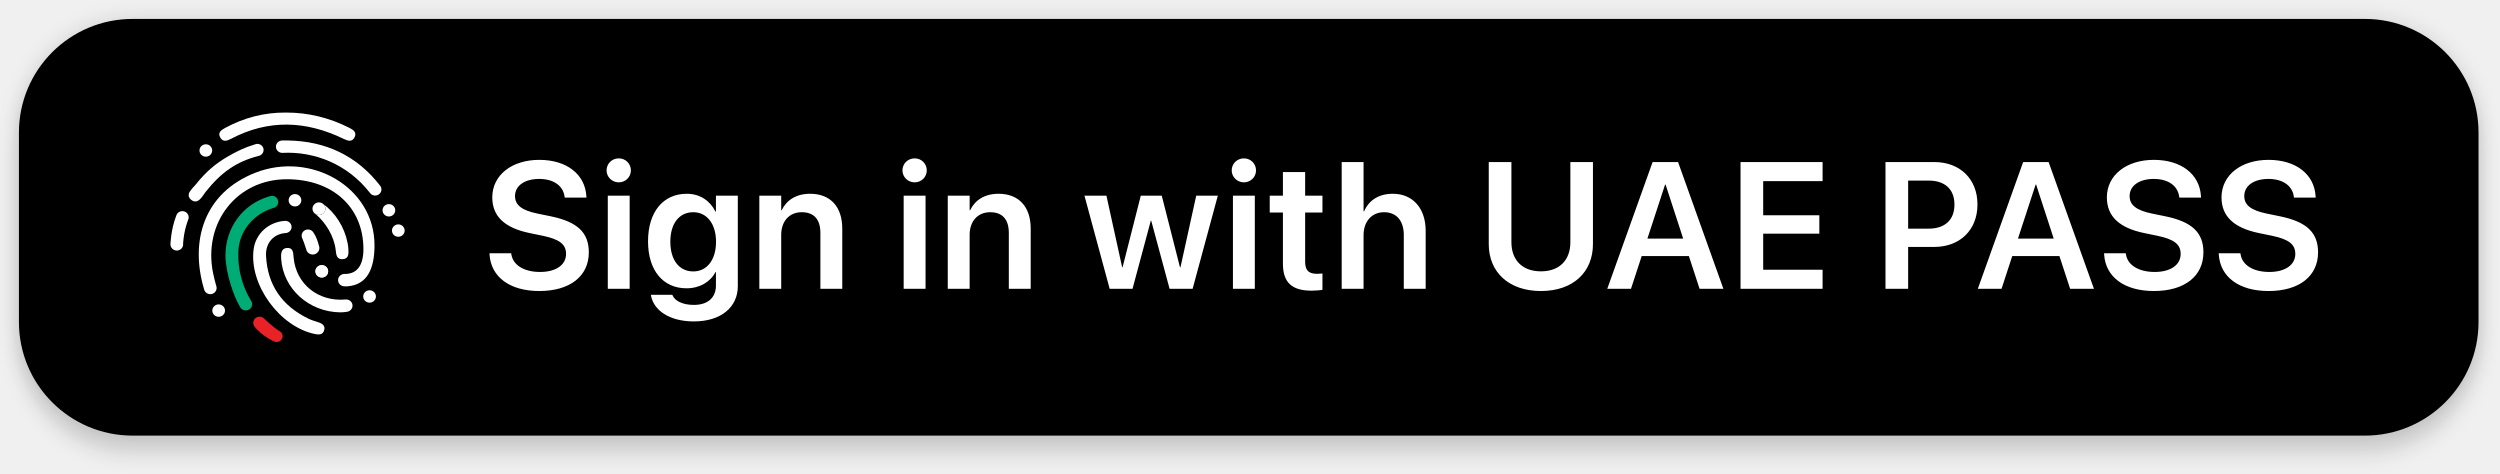
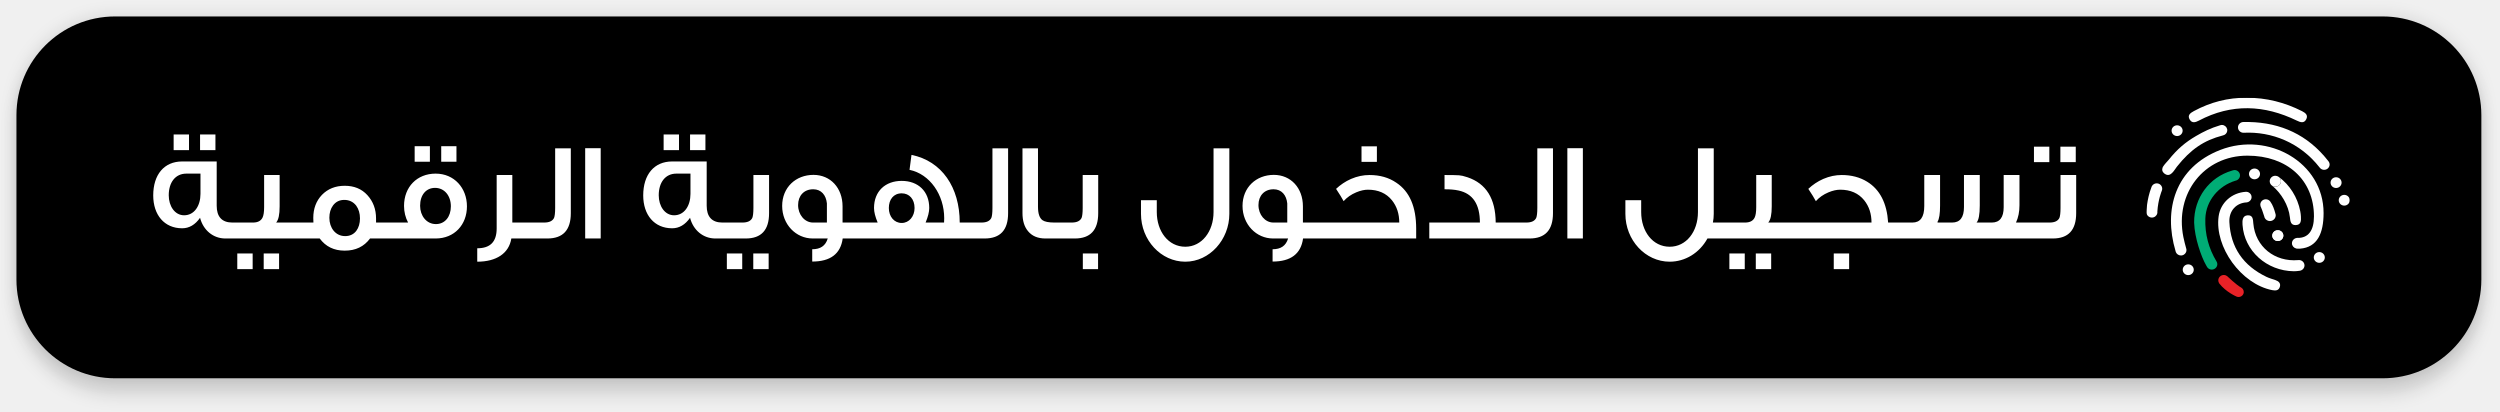
- <svg xmlns="http://www.w3.org/2000/svg" width="264" height="50" viewBox="0 0 264 50" fill="none">
-   <g filter="url(#filter0_dd_2803_14680)">
-     <rect x="2" y="2" width="259.732" height="44" rx="12" fill="black" />
-     <g clip-path="url(#clip0_2803_14680)">
-       <path fill-rule="evenodd" clip-rule="evenodd" d="M29.569 34.997L29.57 34.996C29.568 34.995 29.566 34.994 29.563 34.992C29.557 34.988 29.549 34.984 29.542 34.98C28.92 34.638 27.888 33.629 27.822 33.579C27.821 33.578 27.821 33.577 27.82 33.577L27.819 33.577C27.771 33.541 27.719 33.508 27.659 33.485C27.315 33.353 26.925 33.518 26.789 33.854C26.715 34.039 26.735 34.236 26.824 34.4L26.833 34.431C27.664 35.527 28.984 36.072 28.984 36.072C29.306 36.196 29.672 36.041 29.799 35.726C29.908 35.456 29.805 35.155 29.569 34.997Z" fill="#E82227" />
-       <path fill-rule="evenodd" clip-rule="evenodd" d="M24.378 14.668C28.35 12.572 32.325 12.739 36.297 14.668C36.738 14.883 37.191 15.031 37.452 14.477C37.681 13.99 37.339 13.725 36.924 13.515C34.817 12.449 32.585 11.88 30.206 11.886C27.914 11.867 25.775 12.427 23.775 13.508C23.352 13.736 22.953 14.011 23.271 14.543C23.551 15.014 23.97 14.883 24.378 14.668Z" fill="white" />
-       <path fill-rule="evenodd" clip-rule="evenodd" d="M23.091 32.145C22.721 32.145 22.42 32.438 22.42 32.799C22.42 33.16 22.721 33.453 23.091 33.453C23.461 33.453 23.761 33.16 23.761 32.799C23.761 32.438 23.461 32.145 23.091 32.145Z" fill="white" />
-       <path fill-rule="evenodd" clip-rule="evenodd" d="M31.82 21.147C31.82 20.787 31.519 20.493 31.149 20.493C30.78 20.493 30.479 20.787 30.479 21.147C30.479 21.508 30.78 21.801 31.149 21.801C31.519 21.801 31.82 21.508 31.82 21.147Z" fill="white" />
-       <path fill-rule="evenodd" clip-rule="evenodd" d="M39.027 30.652C38.657 30.652 38.356 30.946 38.356 31.306C38.356 31.667 38.657 31.96 39.027 31.96C39.397 31.96 39.697 31.667 39.697 31.306C39.697 30.946 39.397 30.652 39.027 30.652Z" fill="white" />
-       <path fill-rule="evenodd" clip-rule="evenodd" d="M33.981 27.998C33.611 27.998 33.31 28.291 33.31 28.652C33.31 29.012 33.611 29.306 33.981 29.306C34.351 29.306 34.652 29.012 34.652 28.652C34.652 28.291 34.351 27.998 33.981 27.998Z" fill="white" />
-       <path fill-rule="evenodd" clip-rule="evenodd" d="M33.981 27.998C33.611 27.998 33.31 28.291 33.31 28.652C33.31 29.012 33.611 29.306 33.981 29.306C34.351 29.306 34.652 29.012 34.652 28.652C34.652 28.291 34.351 27.998 33.981 27.998Z" fill="white" />
-       <path fill-rule="evenodd" clip-rule="evenodd" d="M42.062 23.695C41.692 23.695 41.391 23.989 41.391 24.349C41.391 24.71 41.692 25.003 42.062 25.003C42.431 25.003 42.732 24.71 42.732 24.349C42.732 23.989 42.431 23.695 42.062 23.695Z" fill="white" />
-       <path fill-rule="evenodd" clip-rule="evenodd" d="M41.738 22.207C41.738 21.846 41.437 21.553 41.067 21.553C40.697 21.553 40.397 21.846 40.397 22.207C40.397 22.568 40.697 22.861 41.067 22.861C41.437 22.861 41.738 22.568 41.738 22.207Z" fill="white" />
-       <path fill-rule="evenodd" clip-rule="evenodd" d="M21.737 16.545C22.107 16.545 22.407 16.252 22.407 15.891C22.407 15.53 22.107 15.237 21.737 15.237C21.367 15.237 21.066 15.53 21.066 15.891C21.066 16.252 21.367 16.545 21.737 16.545Z" fill="white" />
-       <path fill-rule="evenodd" clip-rule="evenodd" d="M19.255 22.294C19.004 22.294 18.788 22.43 18.673 22.629L18.671 22.628C18.668 22.634 18.665 22.641 18.663 22.647C18.639 22.691 18.62 22.737 18.607 22.786C18.036 24.266 18 25.803 18 25.803C18 26.163 18.301 26.457 18.671 26.457C18.987 26.457 19.252 26.241 19.322 25.952L19.323 25.952C19.323 25.951 19.323 25.949 19.323 25.948C19.334 25.901 19.341 25.853 19.341 25.803C19.341 25.78 19.337 25.758 19.334 25.736C19.424 24.267 19.871 23.206 19.871 23.206V23.206C19.906 23.127 19.925 23.04 19.925 22.948C19.925 22.587 19.624 22.294 19.255 22.294Z" fill="white" />
-       <path fill-rule="evenodd" clip-rule="evenodd" d="M26.982 18.233C21.471 20.379 20.05 25.512 21.547 30.532C21.555 30.576 21.568 30.619 21.584 30.659C21.684 30.898 21.924 31.067 22.205 31.067C22.246 31.067 22.285 31.062 22.323 31.056C22.404 31.042 22.48 31.012 22.548 30.973C22.744 30.858 22.876 30.651 22.876 30.413C22.876 30.371 22.871 30.329 22.863 30.288C22.861 30.277 22.857 30.267 22.854 30.256C22.722 29.782 22.595 29.307 22.498 28.826C21.427 23.498 25.017 18.928 30.285 18.928C35.123 18.928 38.377 21.876 38.377 26.311C38.377 28.075 37.656 28.955 36.377 28.928C36.375 28.928 36.373 28.928 36.371 28.928C36.369 28.928 36.368 28.928 36.366 28.928C36.341 28.928 36.316 28.929 36.291 28.928C36.288 28.931 36.287 28.934 36.284 28.936C35.956 28.979 35.701 29.251 35.701 29.582C35.701 29.883 35.911 30.134 36.195 30.21C36.203 30.213 36.212 30.217 36.228 30.221C36.229 30.221 36.231 30.221 36.232 30.222C36.238 30.223 36.244 30.223 36.249 30.224C36.263 30.226 36.28 30.227 36.301 30.229C36.324 30.231 36.347 30.236 36.371 30.236C36.38 30.236 36.388 30.234 36.396 30.234C36.532 30.238 36.693 30.236 36.693 30.236C38.793 30.074 39.548 28.367 39.548 25.902C39.548 19.756 32.836 15.954 26.982 18.233Z" fill="white" />
-       <path fill-rule="evenodd" clip-rule="evenodd" d="M27.294 16.48C27.322 16.475 27.347 16.465 27.374 16.458C27.346 16.465 27.319 16.473 27.291 16.48C27.292 16.48 27.293 16.48 27.294 16.48Z" fill="#00AEEF" />
-       <path fill-rule="evenodd" clip-rule="evenodd" d="M27.825 15.715C27.823 15.704 27.819 15.694 27.816 15.683C27.745 15.403 27.487 15.194 27.178 15.194C27.137 15.194 27.098 15.199 27.059 15.206C27.009 15.22 26.96 15.235 26.911 15.25C25.834 15.571 24.942 16.009 24.027 16.545C22.765 17.283 21.761 18.116 20.702 19.447C20.55 19.636 20.28 19.886 20.102 20.154C20.012 20.252 19.954 20.377 19.938 20.514C19.901 20.693 19.943 20.872 20.119 21.04C20.126 21.047 20.133 21.053 20.139 21.059C20.163 21.08 20.188 21.101 20.217 21.122C20.22 21.125 20.223 21.127 20.226 21.129C20.226 21.129 20.226 21.129 20.226 21.129C20.939 21.643 21.392 20.671 21.71 20.27C23.381 18.162 24.996 17.063 27.291 16.47C27.307 16.466 27.322 16.462 27.338 16.458C27.401 16.442 27.46 16.419 27.515 16.388C27.707 16.275 27.837 16.072 27.837 15.838C27.837 15.796 27.833 15.755 27.825 15.715Z" fill="white" />
-       <path fill-rule="evenodd" clip-rule="evenodd" d="M40.199 19.691C40.167 19.634 40.129 19.581 40.082 19.535C37.641 16.422 34.379 14.915 30.471 14.836C30.297 14.838 29.859 14.836 29.808 14.836C29.439 14.836 29.138 15.129 29.138 15.49C29.138 15.851 29.439 16.144 29.808 16.144C33.248 15.965 36.713 17.355 39.056 20.357L39.056 20.357C39.063 20.368 39.073 20.378 39.081 20.389C39.203 20.548 39.395 20.652 39.614 20.652C39.983 20.652 40.282 20.36 40.282 20C40.282 19.888 40.251 19.783 40.199 19.691Z" fill="white" />
-       <path fill-rule="evenodd" clip-rule="evenodd" d="M36.79 26.313C36.78 26.107 36.751 25.901 36.713 25.697C36.397 24.004 35.42 22.473 34.111 21.523C34.223 21.613 34.306 21.737 34.342 21.878C34.345 21.889 34.349 21.9 34.351 21.911C34.359 21.952 34.364 21.995 34.364 22.038C34.364 22.281 34.229 22.491 34.03 22.608C33.961 22.648 33.884 22.678 33.801 22.692C33.762 22.699 33.722 22.704 33.681 22.704C33.545 22.704 33.419 22.664 33.313 22.597C34.386 23.484 35.293 24.952 35.453 26.431C35.505 26.906 35.554 27.391 36.157 27.371C36.842 27.349 36.814 26.799 36.79 26.313Z" fill="white" />
-       <path fill-rule="evenodd" clip-rule="evenodd" d="M33.801 22.692C33.884 22.678 33.961 22.648 34.03 22.608C34.229 22.491 34.364 22.281 34.364 22.038C34.364 21.995 34.359 21.952 34.351 21.911C34.349 21.9 34.345 21.889 34.342 21.878C34.306 21.737 34.223 21.613 34.111 21.523C34.103 21.517 34.094 21.511 34.085 21.504C33.972 21.422 33.833 21.372 33.681 21.372C33.305 21.372 32.998 21.671 32.998 22.038C32.998 22.08 33.003 22.12 33.011 22.159C33.02 22.204 33.032 22.247 33.049 22.288C33.083 22.369 33.133 22.44 33.194 22.502C33.234 22.532 33.274 22.564 33.313 22.597C33.419 22.664 33.545 22.704 33.681 22.704C33.722 22.704 33.762 22.699 33.801 22.692Z" fill="white" />
-       <path fill-rule="evenodd" clip-rule="evenodd" d="M34.085 21.504C34.101 21.516 34.116 21.527 34.132 21.538C34.117 21.526 34.101 21.516 34.085 21.504Z" fill="#00AEEF" />
-       <path fill-rule="evenodd" clip-rule="evenodd" d="M33.406 22.672C33.336 22.613 33.265 22.556 33.194 22.502C33.258 22.566 33.328 22.623 33.406 22.672Z" fill="#00AEEF" />
-       <path fill-rule="evenodd" clip-rule="evenodd" d="M31.003 23.352C31.001 23.352 31 23.352 30.998 23.351C31 23.352 31.002 23.352 31.004 23.353L31.003 23.352Z" fill="white" />
-       <path fill-rule="evenodd" clip-rule="evenodd" d="M33.703 34.064C33.333 33.934 32.947 33.831 32.596 33.663C29.763 32.302 28.239 30.076 28.093 27C28.027 25.625 28.939 24.66 30.214 24.61L30.232 24.604C30.31 24.592 30.383 24.566 30.449 24.53C30.654 24.42 30.795 24.21 30.795 23.966C30.795 23.724 30.656 23.515 30.453 23.404C30.364 23.355 30.263 23.325 30.154 23.322C30.147 23.321 30.139 23.319 30.132 23.319C30.117 23.319 30.102 23.323 30.088 23.324C28.382 23.431 27.008 24.653 26.784 26.313C26.28 30.051 29.529 34.529 33.288 35.279C33.716 35.365 34.103 35.342 34.235 34.861C34.351 34.439 34.088 34.2 33.703 34.064Z" fill="white" />
-       <path fill-rule="evenodd" clip-rule="evenodd" d="M33.722 26.109C33.716 26.058 33.703 26.009 33.686 25.962C33.561 25.485 33.369 24.925 33.092 24.546C33.072 24.514 33.048 24.483 33.022 24.455C33.018 24.449 33.014 24.443 33.009 24.438C33.008 24.437 33.007 24.436 33.005 24.435C32.883 24.311 32.712 24.232 32.522 24.232C32.152 24.232 31.852 24.526 31.852 24.887C31.852 24.955 31.866 25.02 31.886 25.082L31.883 25.085C31.883 25.085 31.887 25.093 31.894 25.108C31.902 25.131 31.912 25.153 31.923 25.174C31.993 25.335 32.147 25.715 32.328 26.302C32.337 26.363 32.355 26.421 32.38 26.474C32.49 26.714 32.736 26.881 33.022 26.881C33.145 26.881 33.259 26.848 33.36 26.794C33.578 26.676 33.728 26.452 33.728 26.192C33.728 26.164 33.726 26.137 33.722 26.109Z" fill="white" />
-       <path fill-rule="evenodd" clip-rule="evenodd" d="M26.517 31.773C26.541 31.813 26.564 31.854 26.588 31.895C26.567 31.852 26.544 31.812 26.517 31.773Z" fill="#E82227" />
-       <path fill-rule="evenodd" clip-rule="evenodd" d="M25.341 32.394C25.373 32.463 25.41 32.528 25.455 32.589C25.43 32.546 25.405 32.502 25.383 32.463C25.379 32.457 25.363 32.43 25.341 32.394Z" fill="#E82227" />
-       <path fill-rule="evenodd" clip-rule="evenodd" d="M28.714 20.674C28.606 20.674 28.413 20.745 28.412 20.745C25.645 21.555 23.778 24.048 23.807 27.071C23.863 28.962 24.694 31.261 25.244 32.223C25.27 32.274 25.314 32.349 25.341 32.394C25.353 32.415 25.363 32.429 25.365 32.433C25.377 32.455 25.391 32.479 25.405 32.504C25.526 32.672 25.727 32.783 25.954 32.783C26.071 32.783 26.18 32.751 26.276 32.7C26.484 32.588 26.627 32.375 26.627 32.127C26.627 32.024 26.601 31.928 26.557 31.841C26.544 31.818 26.531 31.795 26.517 31.773C25.583 30.214 25.108 28.493 25.169 26.587C25.239 24.369 26.82 22.573 28.842 21.97C28.882 21.962 28.921 21.951 28.958 21.936C29.018 21.92 29.195 21.808 29.212 21.761C29.318 21.646 29.384 21.495 29.384 21.328C29.384 20.968 29.083 20.674 28.714 20.674Z" fill="#00AC75" />
-       <path fill-rule="evenodd" clip-rule="evenodd" d="M36.881 31.703C36.789 31.654 36.687 31.623 36.576 31.62H36.576C36.538 31.623 36.501 31.626 36.463 31.629C33.589 31.873 31.254 29.991 31.005 27.188C30.962 26.702 30.978 26.134 30.294 26.184C29.664 26.23 29.659 26.848 29.691 27.338C29.901 30.503 32.628 32.949 35.934 32.984C36.149 32.984 36.367 32.963 36.585 32.933C36.627 32.927 36.67 32.921 36.713 32.914C36.771 32.9 36.825 32.879 36.876 32.851C37.085 32.739 37.229 32.525 37.229 32.276C37.229 32.029 37.087 31.816 36.881 31.703Z" fill="white" />
+ <svg xmlns="http://www.w3.org/2000/svg" width="304" height="50" viewBox="0 0 304 50" fill="none">
+   <g clip-path="url(#clip0_39_2)">
+     <g filter="url(#filter0_dd_39_2)">
+       <path d="M289.732 2H14C7.373 2 2 7.373 2 14V34C2 40.627 7.373 46 14 46H289.732C296.359 46 301.732 40.627 301.732 34V14C301.732 7.373 296.359 2 289.732 2Z" fill="black" />
+       <path d="M29.461 29H27.404C25.925 29 24.718 27.997 24.327 26.484C23.732 27.334 23.001 27.759 22.151 27.759C19.975 27.759 18.632 26.127 18.632 23.764C18.632 21.214 19.975 19.633 22.151 19.633H26.35V25.022C26.35 26.348 26.979 27.062 28.254 27.062H29.461V29ZM24.378 23.577V21.112H22.661C21.335 21.112 20.519 22.166 20.519 23.747C20.519 25.056 21.25 26.178 22.389 26.178C23.63 26.178 24.378 25.022 24.378 23.577ZM22.984 18.256H21.114V16.352H22.984V18.256ZM26.197 18.256H24.327V16.352H26.197V18.256ZM36.775 29H28.938V27.062H30.757C31.318 27.062 31.709 26.875 31.913 26.484C32.049 26.229 32.117 25.787 32.117 25.192V21.282H34.004V25.09C34.004 26.093 33.868 26.739 33.579 27.062H36.775V29ZM33.936 32.723H32.066V30.819H33.936V32.723ZM30.723 32.723H28.853V30.819H30.723V32.723ZM47.428 29H44.997C44.266 29.986 43.246 30.479 41.92 30.479C40.611 30.479 39.608 29.986 38.877 29H36.276V27.062H38.112C38.095 26.875 38.095 26.688 38.095 26.501C38.095 25.362 38.452 24.427 39.149 23.696C39.863 22.965 40.781 22.591 41.92 22.591C43.059 22.591 43.977 22.965 44.674 23.73C45.371 24.495 45.728 25.43 45.728 26.569V27.062H47.428V29ZM43.773 26.552C43.773 25.957 43.62 25.43 43.314 25.005C42.957 24.546 42.464 24.308 41.869 24.308C41.291 24.308 40.832 24.529 40.492 24.988C40.203 25.379 40.05 25.889 40.05 26.484C40.05 27.708 40.798 28.711 41.971 28.711C42.549 28.711 43.008 28.49 43.331 28.065C43.62 27.674 43.773 27.164 43.773 26.552ZM55.505 19.667H53.652V17.78H55.505V19.667ZM52.275 19.667H50.422V17.78H52.275V19.667ZM56.78 25.09C56.78 27.334 55.25 29 52.972 29H46.92V27.062H49.623C49.3 26.45 49.13 25.77 49.13 25.039C49.13 22.727 50.711 21.112 52.972 21.112C55.233 21.112 56.78 22.863 56.78 25.09ZM54.825 25.09C54.825 23.798 54.043 22.846 52.904 22.846C51.816 22.846 51.085 23.696 51.085 25.022C51.085 26.246 51.867 27.249 53.006 27.249C54.111 27.249 54.825 26.348 54.825 25.09ZM65.222 29H62.179C61.891 30.819 60.343 31.822 58.032 31.822V30.19C59.612 30.19 60.395 29.408 60.395 27.776V21.282H62.298V27.062H65.222V29ZM69.411 25.923C69.411 27.98 68.459 29 66.555 29H64.549V27.062H66.164C66.793 27.062 67.184 26.875 67.371 26.501C67.456 26.297 67.507 25.889 67.507 25.277V18.035H69.411V25.923ZM73.045 29H71.158V18.018H73.045V29ZM89.044 29H86.987C85.508 29 84.301 27.997 83.91 26.484C83.315 27.334 82.584 27.759 81.734 27.759C79.558 27.759 78.215 26.127 78.215 23.764C78.215 21.214 79.558 19.633 81.734 19.633H85.933V25.022C85.933 26.348 86.562 27.062 87.837 27.062H89.044V29ZM83.961 23.577V21.112H82.244C80.918 21.112 80.102 22.166 80.102 23.747C80.102 25.056 80.833 26.178 81.972 26.178C83.213 26.178 83.961 25.022 83.961 23.577ZM82.567 18.256H80.697V16.352H82.567V18.256ZM85.78 18.256H83.91V16.352H85.78V18.256ZM93.519 25.923C93.519 27.98 92.567 29 90.68 29H88.674V27.062H90.272C90.901 27.062 91.292 26.875 91.479 26.501C91.564 26.297 91.615 25.889 91.615 25.277V21.282H93.519V25.923ZM90.255 32.723H88.385V30.819H90.255V32.723ZM93.468 32.723H91.598V30.819H93.468V32.723ZM104.784 29H102.472C102.217 30.87 100.976 31.805 98.766 31.805V30.309C99.752 30.309 100.381 29.901 100.653 29H98.834C96.777 29 95.111 27.283 95.111 25.039C95.111 22.795 96.76 21.265 98.919 21.265C100.993 21.265 102.455 22.863 102.455 25.09V27.062H104.784V29ZM100.551 27.062V24.733C100.449 23.73 99.871 23.016 98.885 23.016C97.763 23.016 97.049 23.798 97.049 24.937C97.049 26.11 97.848 27.062 98.868 27.062H100.551ZM118.215 29H104.377V27.062H106.723C106.434 26.365 106.281 25.787 106.281 25.294C106.281 23.254 107.658 21.996 109.647 21.996C111.636 21.996 112.996 23.254 112.996 25.294C112.996 25.77 112.843 26.365 112.554 27.062H114.798C114.815 26.875 114.815 26.705 114.815 26.535C114.815 23.679 113.064 21.163 110.599 20.653L110.837 18.834C114.526 19.582 116.702 22.778 116.702 27.062H118.215V29ZM111.211 25.294C111.211 24.223 110.582 23.509 109.647 23.509C108.644 23.509 108.083 24.274 108.083 25.294C108.083 26.331 108.729 27.113 109.647 27.113C110.548 27.113 111.211 26.314 111.211 25.294ZM122.585 25.923C122.585 27.98 121.633 29 119.729 29H117.723V27.062H119.338C119.967 27.062 120.358 26.875 120.545 26.501C120.63 26.297 120.681 25.889 120.681 25.277V18.035H122.585V25.923ZM129.348 29H127.121C126.203 29 125.506 28.711 125.013 28.116C124.554 27.572 124.333 26.841 124.333 25.906V18.035H126.22V25.141C126.22 25.974 126.407 26.518 126.764 26.773C127.019 26.96 127.512 27.062 128.226 27.062H129.348V29ZM133.542 25.923C133.542 27.98 132.59 29 130.703 29H128.867V27.062H130.312C130.941 27.062 131.332 26.875 131.519 26.501C131.604 26.297 131.655 25.889 131.655 25.277V21.282H133.542V25.923ZM133.525 32.723H131.672V30.819H133.525V32.723ZM149.488 26.008C149.488 29.136 147.091 31.822 144.133 31.822C141.175 31.822 138.744 29.204 138.744 26.008V24.342H140.665V25.787C140.665 28.116 142.059 30.003 144.133 30.003C146.139 30.003 147.567 28.15 147.567 25.787V18.035H149.488V26.008ZM160.764 29H158.452C158.197 30.87 156.956 31.805 154.746 31.805V30.309C155.732 30.309 156.361 29.901 156.633 29H154.814C152.757 29 151.091 27.283 151.091 25.039C151.091 22.795 152.74 21.265 154.899 21.265C156.973 21.265 158.435 22.863 158.435 25.09V27.062H160.764V29ZM156.531 27.062V24.733C156.429 23.73 155.851 23.016 154.865 23.016C153.743 23.016 153.029 23.798 153.029 24.937C153.029 26.11 153.828 27.062 154.848 27.062H156.531ZM172.207 27.81V29H160.239V27.062H170.15C170.15 26.008 169.861 25.107 169.266 24.359C168.569 23.492 167.583 23.067 166.342 23.067C165.917 23.067 165.441 23.169 164.914 23.39C164.302 23.645 163.792 24.002 163.384 24.461C163.197 24.104 162.891 23.611 162.466 22.965C162.993 22.472 163.588 22.064 164.285 21.758C165.033 21.435 165.781 21.282 166.529 21.282C167.787 21.282 168.875 21.588 169.793 22.217C171.408 23.288 172.207 25.141 172.207 27.81ZM167.43 19.684H165.56V17.797H167.43V19.684ZM184.835 29H173.802V27.062H179.956C179.956 24.835 179.089 23.543 177.372 23.169C176.845 23.05 176.267 23.016 175.655 23.016V21.282C176.59 21.282 177.185 21.299 177.423 21.316C177.661 21.333 178.001 21.401 178.443 21.554C180.721 22.319 181.86 24.155 181.877 27.062H184.835V29ZM188.842 25.923C188.842 27.98 187.89 29 185.986 29H183.98V27.062H185.595C186.224 27.062 186.615 26.875 186.802 26.501C186.887 26.297 186.938 25.889 186.938 25.277V18.035H188.842V25.923ZM192.477 29H190.59V18.018H192.477V29ZM211.162 29H207.626C206.657 30.768 204.906 31.822 203.036 31.822C200.078 31.822 197.647 29.204 197.647 26.008V24.342H199.568V25.787C199.568 28.133 200.962 30.003 203.036 30.003C205.042 30.003 206.47 28.184 206.47 25.787V18.035H208.391V26.008C208.391 26.365 208.357 26.705 208.289 27.062H211.162V29ZM218.214 29H210.377V27.062H212.196C212.757 27.062 213.148 26.875 213.352 26.484C213.488 26.229 213.556 25.787 213.556 25.192V21.282H215.443V25.09C215.443 26.093 215.307 26.739 215.018 27.062H218.214V29ZM215.375 32.723H213.505V30.819H215.375V32.723ZM212.162 32.723H210.292V30.819H212.162V32.723ZM224.855 32.723H222.985V30.819H224.855V32.723ZM231.4 29H217.749V27.062H227.575C227.575 26.008 227.286 25.107 226.691 24.359C225.994 23.492 225.008 23.067 223.767 23.067C223.342 23.067 222.866 23.169 222.339 23.39C221.727 23.645 221.217 24.002 220.809 24.461C220.622 24.104 220.316 23.611 219.891 22.965C220.418 22.472 221.013 22.064 221.71 21.758C222.458 21.435 223.206 21.282 223.954 21.282C225.127 21.282 226.164 21.554 227.048 22.098C228.595 23.05 229.445 24.699 229.598 27.062H231.4V29ZM230.812 29V27.062H232.546C233.515 27.062 233.991 26.399 233.991 25.056V21.282H235.912V24.988C235.912 25.991 235.81 26.637 235.606 26.96V27.062H237.374C238.343 27.062 238.819 26.433 238.819 25.175V21.282H240.74V24.988C240.74 26.093 240.604 26.79 240.349 27.062H242.202C243.171 27.062 243.647 26.433 243.647 25.192V21.282H245.568V24.954C245.568 25.753 245.432 26.45 245.143 27.062H248.05V29H230.812ZM252.463 25.923C252.463 27.98 251.511 29 249.624 29H247.618V27.062H249.216C249.845 27.062 250.236 26.875 250.423 26.501C250.508 26.297 250.559 25.889 250.559 25.277V21.282H252.463V25.923ZM249.199 19.718H247.329V17.831H249.199V19.718ZM252.412 19.718H250.542V17.831H252.412V19.718Z" fill="white" />
+       <mask id="mask0_39_2" style="mask-type:luminance" maskUnits="userSpaceOnUse" x="261" y="11" width="25" height="26">
+         <path d="M285.732 11.886H261V36.114H285.732V11.886Z" fill="white" />
+       </mask>
+       <g mask="url(#mask0_39_2)">
+         <path fill-rule="evenodd" clip-rule="evenodd" d="M272.569 34.997L272.57 34.996C272.568 34.995 272.566 34.994 272.563 34.992C272.557 34.988 272.549 34.984 272.542 34.98C271.92 34.638 270.888 33.629 270.822 33.579L270.82 33.577L270.819 33.577C270.771 33.541 270.719 33.508 270.659 33.485C270.315 33.353 269.925 33.518 269.789 33.854C269.715 34.039 269.735 34.236 269.824 34.4L269.833 34.431C270.664 35.527 271.984 36.072 271.984 36.072C272.306 36.196 272.672 36.041 272.799 35.726C272.908 35.456 272.805 35.155 272.569 34.997Z" fill="#E82227" />
+         <path fill-rule="evenodd" clip-rule="evenodd" d="M267.378 14.668C271.35 12.572 275.325 12.739 279.297 14.668C279.738 14.883 280.191 15.031 280.452 14.477C280.681 13.99 280.339 13.725 279.924 13.515C277.817 12.449 275.585 11.88 273.206 11.886C270.914 11.867 268.775 12.427 266.775 13.508C266.352 13.736 265.953 14.011 266.271 14.543C266.551 15.014 266.97 14.883 267.378 14.668Z" fill="white" />
+         <path fill-rule="evenodd" clip-rule="evenodd" d="M266.091 32.145C265.721 32.145 265.42 32.438 265.42 32.799C265.42 33.16 265.721 33.453 266.091 33.453C266.461 33.453 266.761 33.16 266.761 32.799C266.761 32.438 266.461 32.145 266.091 32.145Z" fill="white" />
+         <path fill-rule="evenodd" clip-rule="evenodd" d="M274.82 21.147C274.82 20.787 274.519 20.493 274.149 20.493C273.78 20.493 273.479 20.787 273.479 21.147C273.479 21.508 273.78 21.801 274.149 21.801C274.519 21.801 274.82 21.508 274.82 21.147Z" fill="white" />
+         <path fill-rule="evenodd" clip-rule="evenodd" d="M282.027 30.652C281.657 30.652 281.356 30.946 281.356 31.306C281.356 31.667 281.657 31.96 282.027 31.96C282.396 31.96 282.697 31.667 282.697 31.306C282.697 30.946 282.396 30.652 282.027 30.652Z" fill="white" />
+         <path fill-rule="evenodd" clip-rule="evenodd" d="M276.981 27.997C276.611 27.997 276.31 28.291 276.31 28.651C276.31 29.012 276.611 29.305 276.981 29.305C277.351 29.305 277.652 29.012 277.652 28.651C277.652 28.291 277.351 27.997 276.981 27.997Z" fill="white" />
+         <path fill-rule="evenodd" clip-rule="evenodd" d="M276.981 27.997C276.611 27.997 276.31 28.291 276.31 28.651C276.31 29.012 276.611 29.305 276.981 29.305C277.351 29.305 277.652 29.012 277.652 28.651C277.652 28.291 277.351 27.997 276.981 27.997Z" fill="white" />
+         <path fill-rule="evenodd" clip-rule="evenodd" d="M285.062 23.695C284.692 23.695 284.391 23.989 284.391 24.349C284.391 24.71 284.692 25.003 285.062 25.003C285.431 25.003 285.732 24.71 285.732 24.349C285.732 23.989 285.431 23.695 285.062 23.695Z" fill="white" />
+         <path fill-rule="evenodd" clip-rule="evenodd" d="M284.738 22.207C284.738 21.846 284.437 21.553 284.067 21.553C283.697 21.553 283.397 21.846 283.397 22.207C283.397 22.568 283.697 22.861 284.067 22.861C284.437 22.861 284.738 22.568 284.738 22.207Z" fill="white" />
+         <path fill-rule="evenodd" clip-rule="evenodd" d="M264.737 16.544C265.107 16.544 265.408 16.251 265.408 15.89C265.408 15.53 265.107 15.236 264.737 15.236C264.367 15.236 264.066 15.53 264.066 15.89C264.066 16.251 264.367 16.544 264.737 16.544Z" fill="white" />
+         <path fill-rule="evenodd" clip-rule="evenodd" d="M262.255 22.294C262.004 22.294 261.788 22.43 261.673 22.629L261.67 22.628C261.668 22.634 261.665 22.641 261.663 22.647C261.639 22.691 261.62 22.737 261.607 22.786C261.036 24.266 261 25.803 261 25.803C261 26.163 261.301 26.457 261.67 26.457C261.987 26.457 262.252 26.241 262.322 25.952L262.323 25.952C262.323 25.951 262.323 25.949 262.323 25.948C262.334 25.901 262.341 25.853 262.341 25.803C262.341 25.78 262.336 25.758 262.334 25.736C262.423 24.267 262.871 23.206 262.871 23.206C262.906 23.127 262.925 23.04 262.925 22.948C262.925 22.587 262.624 22.294 262.255 22.294Z" fill="white" />
+         <path fill-rule="evenodd" clip-rule="evenodd" d="M269.982 18.233C264.472 20.379 263.05 25.512 264.547 30.532C264.555 30.576 264.568 30.619 264.584 30.659C264.684 30.898 264.925 31.067 265.205 31.067C265.246 31.067 265.285 31.062 265.323 31.056C265.404 31.042 265.48 31.012 265.548 30.973C265.743 30.858 265.876 30.651 265.876 30.413C265.876 30.371 265.871 30.329 265.863 30.288C265.861 30.277 265.857 30.267 265.854 30.256C265.722 29.782 265.595 29.307 265.498 28.826C264.427 23.498 268.017 18.928 273.285 18.928C278.123 18.928 281.377 21.876 281.377 26.311C281.377 28.075 280.656 28.955 279.377 28.928C279.375 28.928 279.373 28.928 279.371 28.928C279.369 28.928 279.368 28.928 279.366 28.928C279.341 28.928 279.316 28.929 279.292 28.928C279.288 28.931 279.287 28.934 279.284 28.936C278.955 28.979 278.701 29.251 278.701 29.582C278.701 29.883 278.911 30.134 279.195 30.21C279.203 30.213 279.212 30.217 279.228 30.221L279.232 30.222C279.238 30.223 279.244 30.223 279.249 30.224C279.263 30.226 279.28 30.227 279.301 30.229C279.324 30.231 279.347 30.236 279.371 30.236C279.38 30.236 279.388 30.234 279.396 30.234C279.532 30.238 279.693 30.236 279.693 30.236C281.793 30.074 282.548 28.367 282.548 25.902C282.548 19.756 275.836 15.954 269.982 18.233Z" fill="white" />
+         <path fill-rule="evenodd" clip-rule="evenodd" d="M270.294 16.48C270.322 16.475 270.347 16.465 270.374 16.458C270.347 16.465 270.319 16.473 270.292 16.48L270.294 16.48Z" fill="#00AEEF" />
+         <path fill-rule="evenodd" clip-rule="evenodd" d="M270.825 15.715C270.823 15.704 270.819 15.694 270.816 15.684C270.745 15.403 270.487 15.194 270.178 15.194C270.137 15.194 270.098 15.199 270.059 15.206C270.009 15.22 269.96 15.236 269.911 15.251C268.834 15.572 267.942 16.009 267.027 16.545C265.765 17.284 264.761 18.117 263.702 19.447C263.55 19.637 263.28 19.886 263.102 20.154C263.012 20.253 262.954 20.377 262.938 20.515C262.901 20.694 262.943 20.873 263.119 21.041C263.126 21.047 263.133 21.053 263.139 21.06C263.163 21.081 263.188 21.102 263.217 21.123C263.22 21.125 263.223 21.127 263.226 21.129C263.939 21.644 264.392 20.672 264.71 20.271C266.381 18.163 267.996 17.064 270.291 16.471C270.307 16.466 270.322 16.462 270.338 16.458C270.401 16.442 270.461 16.42 270.515 16.388C270.707 16.276 270.837 16.073 270.837 15.838C270.837 15.796 270.833 15.755 270.825 15.715Z" fill="white" />
+         <path fill-rule="evenodd" clip-rule="evenodd" d="M283.199 19.691C283.167 19.634 283.129 19.581 283.082 19.535C280.641 16.422 277.379 14.915 273.471 14.836C273.297 14.838 272.859 14.836 272.808 14.836C272.439 14.836 272.138 15.129 272.138 15.49C272.138 15.851 272.439 16.144 272.808 16.144C276.248 15.965 279.713 17.355 282.056 20.357C282.063 20.368 282.073 20.378 282.081 20.389C282.203 20.548 282.396 20.652 282.614 20.652C282.983 20.652 283.283 20.36 283.283 20C283.283 19.888 283.251 19.783 283.199 19.691Z" fill="white" />
+         <path fill-rule="evenodd" clip-rule="evenodd" d="M279.79 26.313C279.78 26.107 279.751 25.901 279.713 25.697C279.397 24.004 278.42 22.473 277.111 21.523C277.223 21.613 277.306 21.737 277.342 21.878C277.345 21.889 277.349 21.9 277.351 21.911C277.359 21.952 277.364 21.995 277.364 22.038C277.364 22.281 277.229 22.491 277.03 22.608C276.961 22.648 276.884 22.678 276.801 22.692C276.762 22.699 276.722 22.704 276.681 22.704C276.545 22.704 276.42 22.664 276.313 22.597C277.386 23.484 278.293 24.952 278.453 26.431C278.505 26.906 278.554 27.391 279.157 27.371C279.842 27.349 279.814 26.799 279.79 26.313Z" fill="white" />
+         <path fill-rule="evenodd" clip-rule="evenodd" d="M276.801 22.692C276.884 22.678 276.96 22.648 277.03 22.608C277.229 22.491 277.364 22.281 277.364 22.038C277.364 21.995 277.359 21.952 277.351 21.911C277.349 21.9 277.345 21.889 277.342 21.878C277.306 21.737 277.223 21.613 277.111 21.523C277.103 21.517 277.094 21.511 277.085 21.504C276.972 21.422 276.833 21.372 276.681 21.372C276.305 21.372 275.998 21.671 275.998 22.038C275.998 22.08 276.003 22.12 276.011 22.159C276.019 22.204 276.032 22.247 276.049 22.288C276.083 22.369 276.133 22.44 276.194 22.502C276.234 22.532 276.274 22.564 276.313 22.597C276.419 22.664 276.545 22.704 276.681 22.704C276.722 22.704 276.762 22.699 276.801 22.692Z" fill="white" />
+         <path fill-rule="evenodd" clip-rule="evenodd" d="M277.085 21.504C277.101 21.515 277.116 21.526 277.132 21.538C277.117 21.526 277.101 21.515 277.085 21.504Z" fill="#00AEEF" />
+         <path fill-rule="evenodd" clip-rule="evenodd" d="M276.406 22.672C276.336 22.614 276.265 22.557 276.194 22.502C276.259 22.566 276.329 22.624 276.406 22.672Z" fill="#00AEEF" />
+         <path fill-rule="evenodd" clip-rule="evenodd" d="M274.003 23.352C274.001 23.351 274 23.351 273.998 23.351C274 23.351 274.002 23.352 274.004 23.353L274.003 23.352Z" fill="white" />
+         <path fill-rule="evenodd" clip-rule="evenodd" d="M276.703 34.064C276.333 33.934 275.947 33.831 275.596 33.663C272.763 32.302 271.239 30.076 271.093 27C271.027 25.625 271.939 24.66 273.214 24.61L273.232 24.604C273.31 24.592 273.383 24.566 273.449 24.53C273.654 24.42 273.795 24.21 273.795 23.966C273.795 23.724 273.656 23.515 273.453 23.404C273.364 23.355 273.263 23.325 273.154 23.322C273.147 23.321 273.139 23.319 273.132 23.319C273.117 23.319 273.102 23.323 273.088 23.324C271.382 23.431 270.008 24.653 269.784 26.313C269.28 30.051 272.529 34.529 276.288 35.279C276.716 35.365 277.103 35.342 277.235 34.861C277.351 34.439 277.088 34.2 276.703 34.064Z" fill="white" />
+         <path fill-rule="evenodd" clip-rule="evenodd" d="M276.723 26.109C276.716 26.058 276.703 26.009 276.686 25.962C276.561 25.485 276.369 24.925 276.092 24.546C276.072 24.514 276.048 24.483 276.022 24.455C276.018 24.449 276.014 24.443 276.009 24.438L276.006 24.435C275.883 24.311 275.712 24.232 275.522 24.232C275.152 24.232 274.852 24.526 274.852 24.887C274.852 24.955 274.865 25.02 274.886 25.082L274.883 25.085C274.883 25.085 274.887 25.093 274.894 25.108C274.902 25.131 274.912 25.153 274.923 25.174C274.993 25.335 275.147 25.715 275.328 26.302C275.337 26.363 275.354 26.421 275.379 26.474C275.49 26.714 275.736 26.881 276.022 26.881C276.145 26.881 276.259 26.848 276.36 26.794C276.578 26.676 276.728 26.452 276.728 26.192C276.728 26.164 276.726 26.137 276.723 26.109Z" fill="white" />
+         <path fill-rule="evenodd" clip-rule="evenodd" d="M269.517 31.773C269.542 31.814 269.564 31.855 269.588 31.895C269.567 31.853 269.544 31.813 269.517 31.773Z" fill="#E82227" />
+         <path fill-rule="evenodd" clip-rule="evenodd" d="M268.341 32.395C268.373 32.463 268.41 32.528 268.455 32.589C268.43 32.546 268.405 32.503 268.383 32.463C268.379 32.457 268.363 32.431 268.341 32.395Z" fill="#E82227" />
+         <path fill-rule="evenodd" clip-rule="evenodd" d="M271.714 20.675C271.606 20.675 271.412 20.746 271.412 20.746C268.646 21.556 266.778 24.048 266.807 27.071C266.863 28.962 267.694 31.262 268.244 32.223C268.269 32.275 268.314 32.349 268.341 32.395C268.353 32.415 268.363 32.43 268.365 32.433C268.377 32.456 268.391 32.48 268.405 32.504C268.526 32.673 268.727 32.784 268.954 32.784C269.071 32.784 269.18 32.752 269.276 32.7C269.484 32.589 269.627 32.375 269.627 32.127C269.627 32.024 269.601 31.928 269.557 31.841C269.544 31.819 269.531 31.796 269.517 31.773C268.583 30.214 268.108 28.494 268.169 26.588C268.239 24.369 269.82 22.574 271.842 21.97C271.882 21.963 271.921 21.951 271.958 21.936C272.018 21.92 272.195 21.808 272.212 21.762C272.318 21.646 272.384 21.496 272.384 21.329C272.384 20.968 272.083 20.675 271.714 20.675Z" fill="#00AC75" />
+         <path fill-rule="evenodd" clip-rule="evenodd" d="M279.881 31.703C279.789 31.654 279.687 31.623 279.576 31.62C279.538 31.623 279.501 31.626 279.463 31.629C276.589 31.873 274.254 29.991 274.005 27.188C273.962 26.702 273.978 26.134 273.294 26.184C272.664 26.23 272.659 26.848 272.691 27.338C272.901 30.503 275.628 32.949 278.934 32.984C279.149 32.984 279.367 32.963 279.585 32.933C279.628 32.927 279.67 32.921 279.713 32.914C279.771 32.9 279.825 32.879 279.876 32.851C280.085 32.739 280.229 32.525 280.229 32.276C280.229 32.029 280.087 31.816 279.881 31.703Z" fill="white" />
+       </g>
    </g>
-     <path d="M56.947 30.732C53.876 30.732 51.854 29.285 51.696 26.882L51.687 26.743H53.978L53.997 26.854C54.173 28.004 55.351 28.719 57.03 28.719C58.719 28.719 59.776 27.967 59.776 26.817V26.808C59.776 25.806 59.081 25.268 57.355 24.906L55.917 24.609C53.282 24.061 51.984 22.837 51.984 20.842V20.833C51.993 18.477 54.062 16.881 56.947 16.881C59.869 16.881 61.78 18.421 61.92 20.712L61.929 20.87H59.637L59.619 20.759C59.461 19.59 58.431 18.894 56.928 18.894C55.361 18.903 54.386 19.636 54.386 20.703V20.712C54.386 21.659 55.119 22.215 56.734 22.549L58.181 22.846C60.964 23.421 62.179 24.553 62.179 26.641V26.65C62.179 29.145 60.213 30.732 56.947 30.732ZM65.343 19.256C64.619 19.256 64.053 18.681 64.053 17.994C64.053 17.289 64.619 16.723 65.343 16.723C66.066 16.723 66.623 17.289 66.623 17.994C66.623 18.681 66.066 19.256 65.343 19.256ZM64.183 30.5V20.666H66.493V30.5H64.183ZM73.274 33.942C70.667 33.942 69.025 32.754 68.747 31.214L68.728 31.131H71.001L71.029 31.205C71.28 31.771 72.068 32.198 73.274 32.198C74.777 32.198 75.603 31.4 75.603 30.148V28.728H75.557C75.009 29.776 73.896 30.444 72.486 30.444C70.018 30.444 68.432 28.552 68.432 25.49V25.481C68.432 22.373 70.037 20.462 72.523 20.462C73.915 20.462 74.991 21.204 75.547 22.336H75.603V20.666H77.913V30.222C77.913 32.448 76.123 33.942 73.274 33.942ZM73.209 28.663C74.647 28.663 75.612 27.448 75.612 25.537V25.527C75.612 23.625 74.638 22.41 73.209 22.41C71.725 22.41 70.788 23.607 70.788 25.518V25.527C70.788 27.466 71.725 28.663 73.209 28.663ZM80.186 30.5V20.666H82.496V22.206H82.542C83.052 21.148 84.054 20.462 85.548 20.462C87.71 20.462 88.943 21.854 88.943 24.136V30.5H86.633V24.6C86.633 23.199 85.984 22.41 84.666 22.41C83.34 22.41 82.496 23.375 82.496 24.794V30.5H80.186ZM96.587 19.256C95.864 19.256 95.298 18.681 95.298 17.994C95.298 17.289 95.864 16.723 96.587 16.723C97.311 16.723 97.868 17.289 97.868 17.994C97.868 18.681 97.311 19.256 96.587 19.256ZM95.427 30.5V20.666H97.738V30.5H95.427ZM100.084 30.5V20.666H102.394V22.206H102.441C102.951 21.148 103.953 20.462 105.447 20.462C107.608 20.462 108.842 21.854 108.842 24.136V30.5H106.532V24.6C106.532 23.199 105.883 22.41 104.565 22.41C103.239 22.41 102.394 23.375 102.394 24.794V30.5H100.084ZM117.182 30.5L114.519 20.666H116.839L118.499 28.218H118.546L120.466 20.666H122.683L124.604 28.218H124.659L126.32 20.666H128.602L125.94 30.5H123.509L121.57 23.31H121.524L119.594 30.5H117.182ZM131.357 19.256C130.634 19.256 130.068 18.681 130.068 17.994C130.068 17.289 130.634 16.723 131.357 16.723C132.081 16.723 132.637 17.289 132.637 17.994C132.637 18.681 132.081 19.256 131.357 19.256ZM130.198 30.5V20.666H132.508V30.5H130.198ZM138.51 30.695C136.45 30.695 135.476 29.86 135.476 27.837V22.447H134.084V20.666H135.476V18.17H137.823V20.666H139.651V22.447H137.823V27.643C137.823 28.607 138.25 28.914 139.094 28.914C139.317 28.914 139.493 28.886 139.651 28.877V30.611C139.382 30.648 138.974 30.695 138.51 30.695ZM141.682 30.5V17.113H143.992V22.317H144.048C144.558 21.139 145.606 20.462 147.082 20.462C149.197 20.462 150.551 22.002 150.551 24.377V30.5H148.241V24.831C148.241 23.319 147.48 22.41 146.154 22.41C144.846 22.41 143.992 23.403 143.992 24.831V30.5H141.682ZM162.722 30.732C159.327 30.732 157.212 28.737 157.212 25.778V17.113H159.605V25.583C159.605 27.439 160.737 28.654 162.722 28.654C164.708 28.654 165.83 27.439 165.83 25.583V17.113H168.215V25.778C168.215 28.737 166.127 30.732 162.722 30.732ZM169.726 30.5L174.514 17.113H177.204L181.991 30.5H179.477L178.345 27.04H173.363L172.231 30.5H169.726ZM175.831 19.497L173.966 25.193H177.742L175.887 19.497H175.831ZM183.8 30.5V17.113H192.465V19.126H186.193V22.735H192.122V24.674H186.193V28.487H192.465V30.5H183.8ZM199.107 30.5V17.113H204.265C206.974 17.113 208.82 18.903 208.82 21.584V21.603C208.82 24.275 206.974 26.075 204.265 26.075H201.5V30.5H199.107ZM203.671 19.07H201.5V24.145H203.671C205.387 24.145 206.389 23.217 206.389 21.612V21.594C206.389 19.989 205.387 19.07 203.671 19.07ZM208.857 30.5L213.644 17.113H216.334L221.121 30.5H218.607L217.475 27.04H212.493L211.362 30.5H208.857ZM214.961 19.497L213.097 25.193H216.872L215.017 19.497H214.961ZM227.448 30.732C224.377 30.732 222.355 29.285 222.197 26.882L222.188 26.743H224.479L224.498 26.854C224.674 28.004 225.852 28.719 227.532 28.719C229.22 28.719 230.278 27.967 230.278 26.817V26.808C230.278 25.806 229.582 25.268 227.856 24.906L226.418 24.609C223.784 24.061 222.485 22.837 222.485 20.842V20.833C222.494 18.477 224.563 16.881 227.448 16.881C230.371 16.881 232.282 18.421 232.421 20.712L232.43 20.87H230.139L230.12 20.759C229.962 19.59 228.933 18.894 227.43 18.894C225.862 18.903 224.888 19.636 224.888 20.703V20.712C224.888 21.659 225.621 22.215 227.235 22.549L228.682 22.846C231.465 23.421 232.681 24.553 232.681 26.641V26.65C232.681 29.145 230.714 30.732 227.448 30.732ZM239.555 30.732C236.484 30.732 234.462 29.285 234.304 26.882L234.295 26.743H236.586L236.605 26.854C236.781 28.004 237.959 28.719 239.638 28.719C241.327 28.719 242.384 27.967 242.384 26.817V26.808C242.384 25.806 241.689 25.268 239.963 24.906L238.525 24.609C235.89 24.061 234.591 22.837 234.591 20.842V20.833C234.601 18.477 236.67 16.881 239.555 16.881C242.477 16.881 244.388 18.421 244.527 20.712L244.537 20.87H242.245L242.227 20.759C242.069 19.59 241.039 18.894 239.536 18.894C237.968 18.903 236.994 19.636 236.994 20.703V20.712C236.994 21.659 237.727 22.215 239.341 22.549L240.789 22.846C243.572 23.421 244.787 24.553 244.787 26.641V26.65C244.787 29.145 242.82 30.732 239.555 30.732Z" fill="white" />
  </g>
  <defs>
-     <filter id="filter0_dd_2803_14680" x="0" y="0" width="263.732" height="50" filterUnits="userSpaceOnUse" color-interpolation-filters="sRGB">
+     <filter id="filter0_dd_39_2" x="0" y="0" width="303.732" height="50" filterUnits="userSpaceOnUse" color-interpolation-filters="sRGB">
      <feFlood flood-opacity="0" result="BackgroundImageFix" />
      <feColorMatrix in="SourceAlpha" type="matrix" values="0 0 0 0 0 0 0 0 0 0 0 0 0 0 0 0 0 0 127 0" result="hardAlpha" />
      <feOffset dy="2" />
      <feGaussianBlur stdDeviation="1" />
      <feColorMatrix type="matrix" values="0 0 0 0 0 0 0 0 0 0 0 0 0 0 0 0 0 0 0.12 0" />
-       <feBlend mode="normal" in2="BackgroundImageFix" result="effect1_dropShadow_2803_14680" />
+       <feBlend mode="normal" in2="BackgroundImageFix" result="effect1_dropShadow_39_2" />
      <feColorMatrix in="SourceAlpha" type="matrix" values="0 0 0 0 0 0 0 0 0 0 0 0 0 0 0 0 0 0 127 0" result="hardAlpha" />
      <feOffset />
      <feGaussianBlur stdDeviation="1" />
      <feColorMatrix type="matrix" values="0 0 0 0 0 0 0 0 0 0 0 0 0 0 0 0 0 0 0.12 0" />
-       <feBlend mode="normal" in2="effect1_dropShadow_2803_14680" result="effect2_dropShadow_2803_14680" />
-       <feBlend mode="normal" in="SourceGraphic" in2="effect2_dropShadow_2803_14680" result="shape" />
+       <feBlend mode="normal" in2="effect1_dropShadow_39_2" result="effect2_dropShadow_39_2" />
+       <feBlend mode="normal" in="SourceGraphic" in2="effect2_dropShadow_39_2" result="shape" />
    </filter>
-     <clipPath id="clip0_2803_14680">
-       <rect width="24.732" height="24.229" fill="white" transform="translate(18 11.8857)" />
+     <clipPath id="clip0_39_2">
+       <rect width="304" height="50" fill="white" />
    </clipPath>
  </defs>
</svg>
